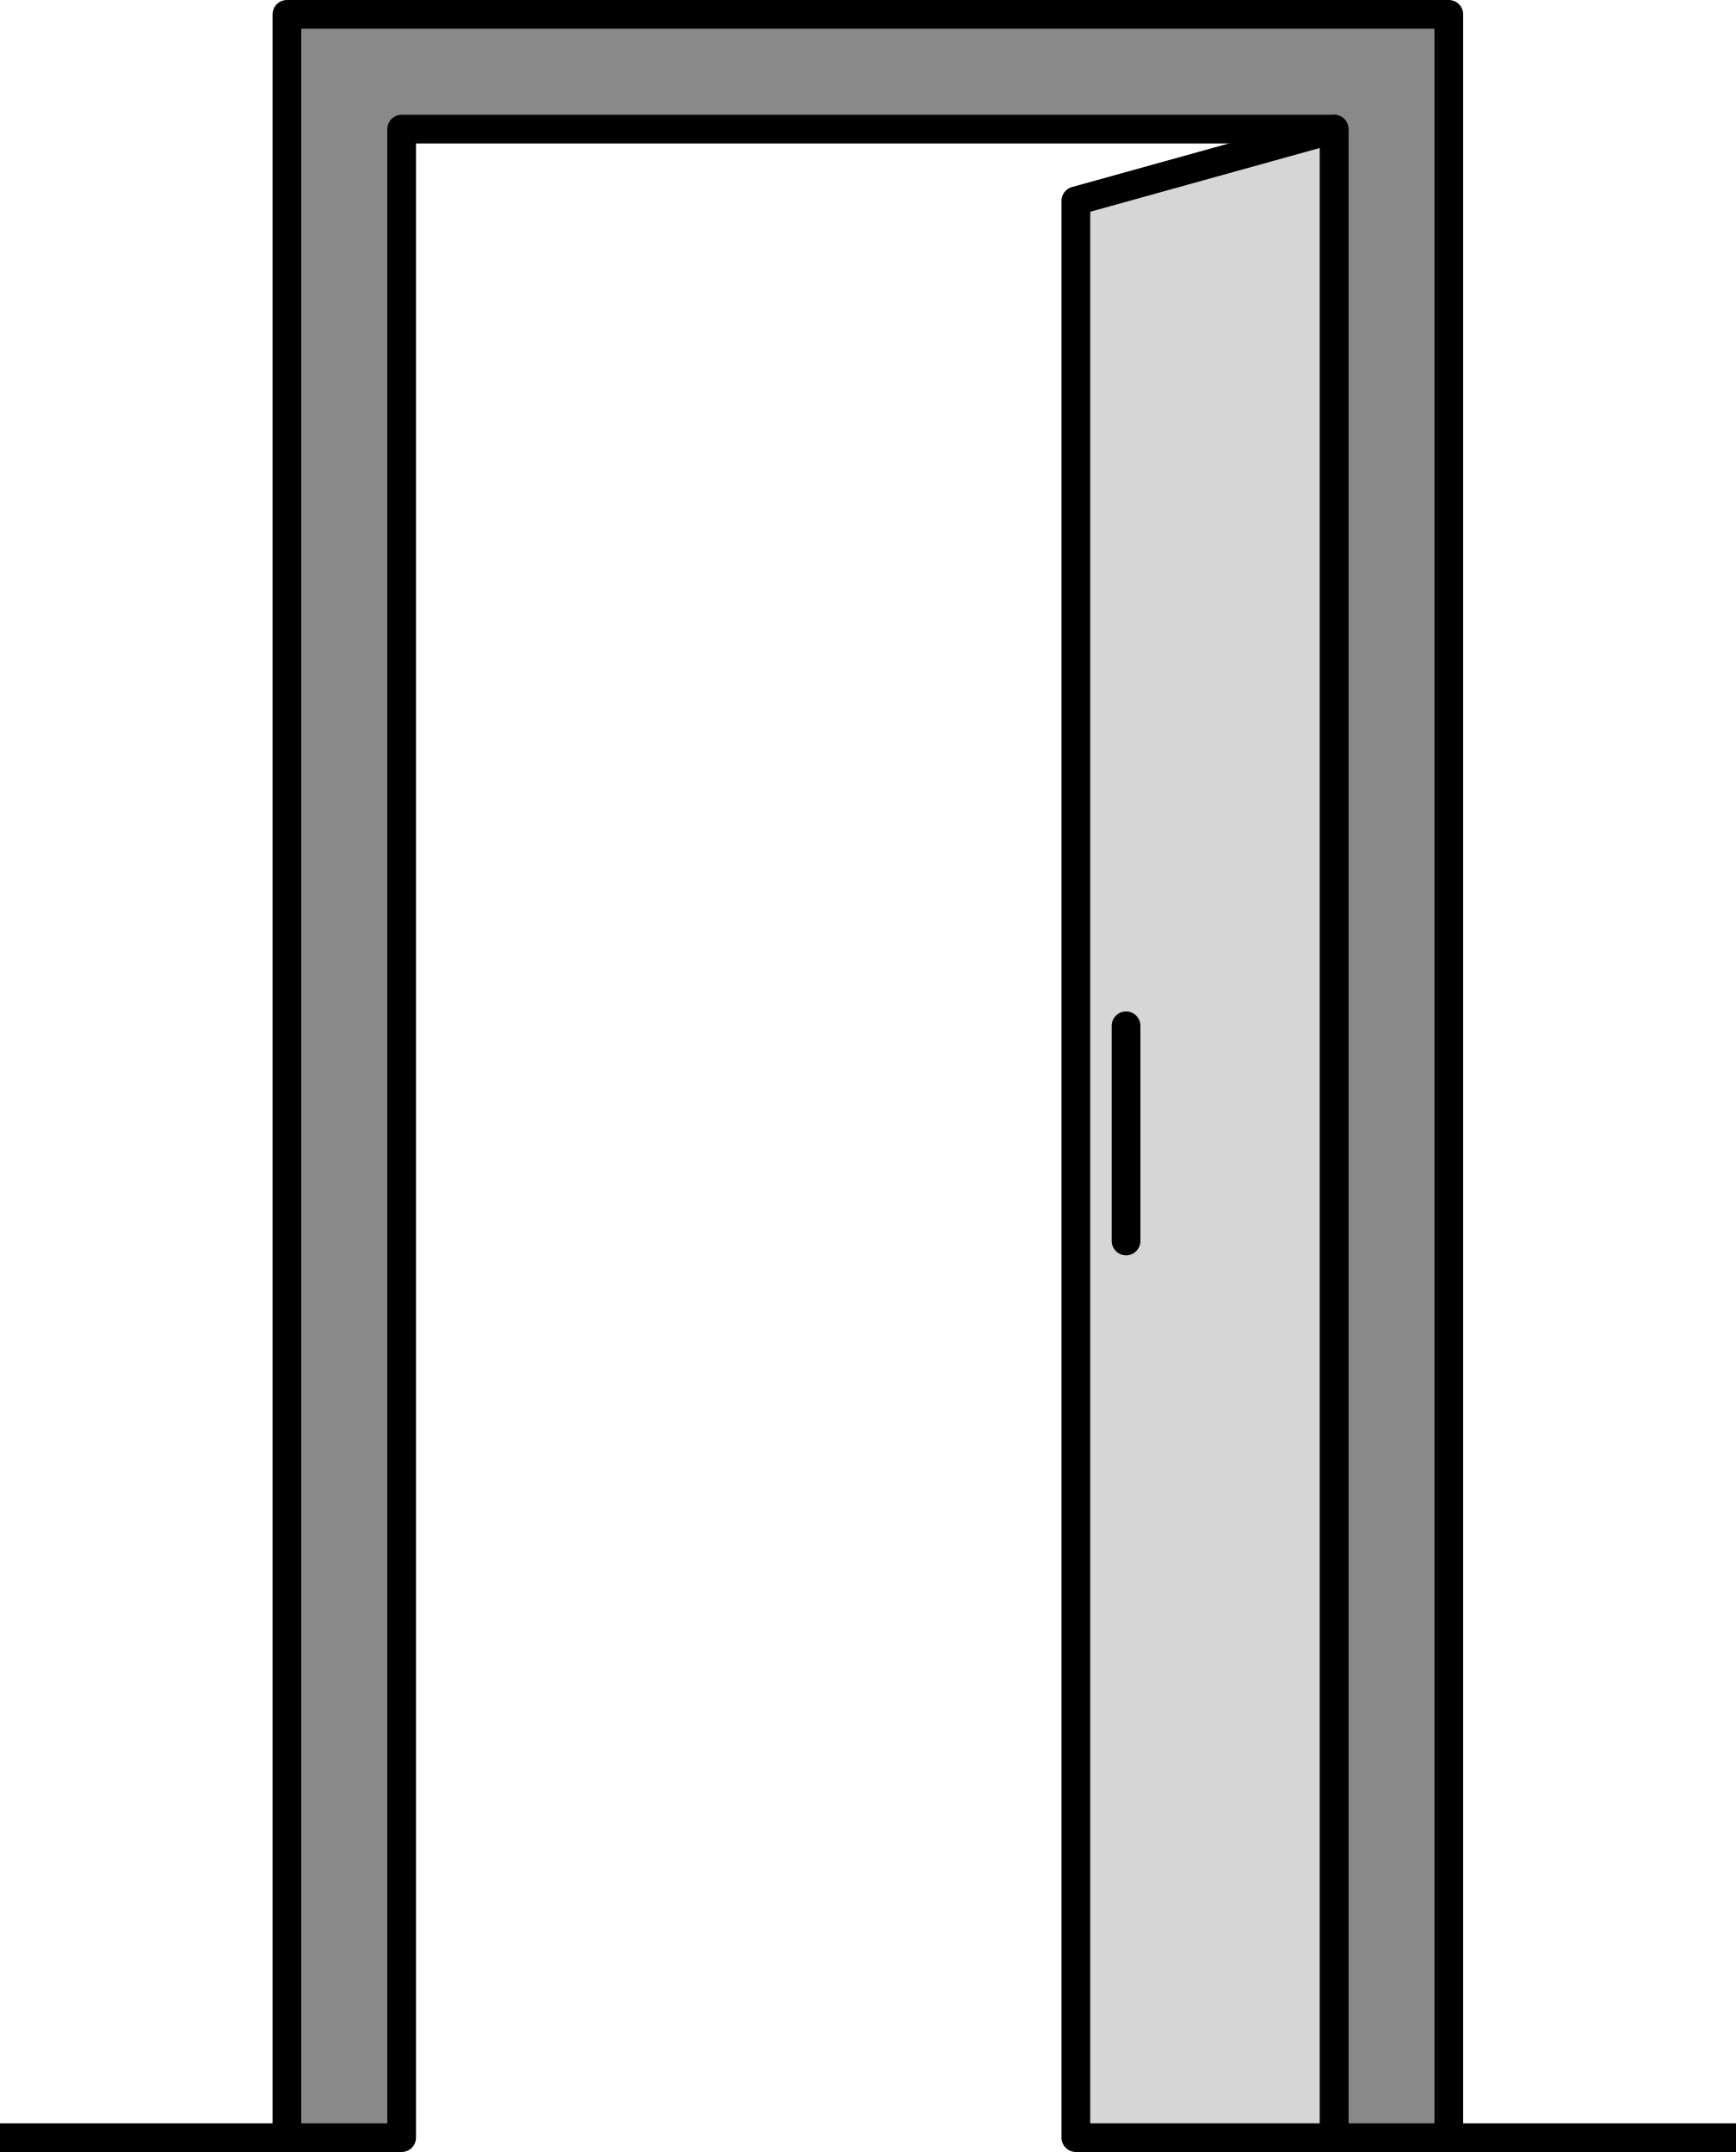
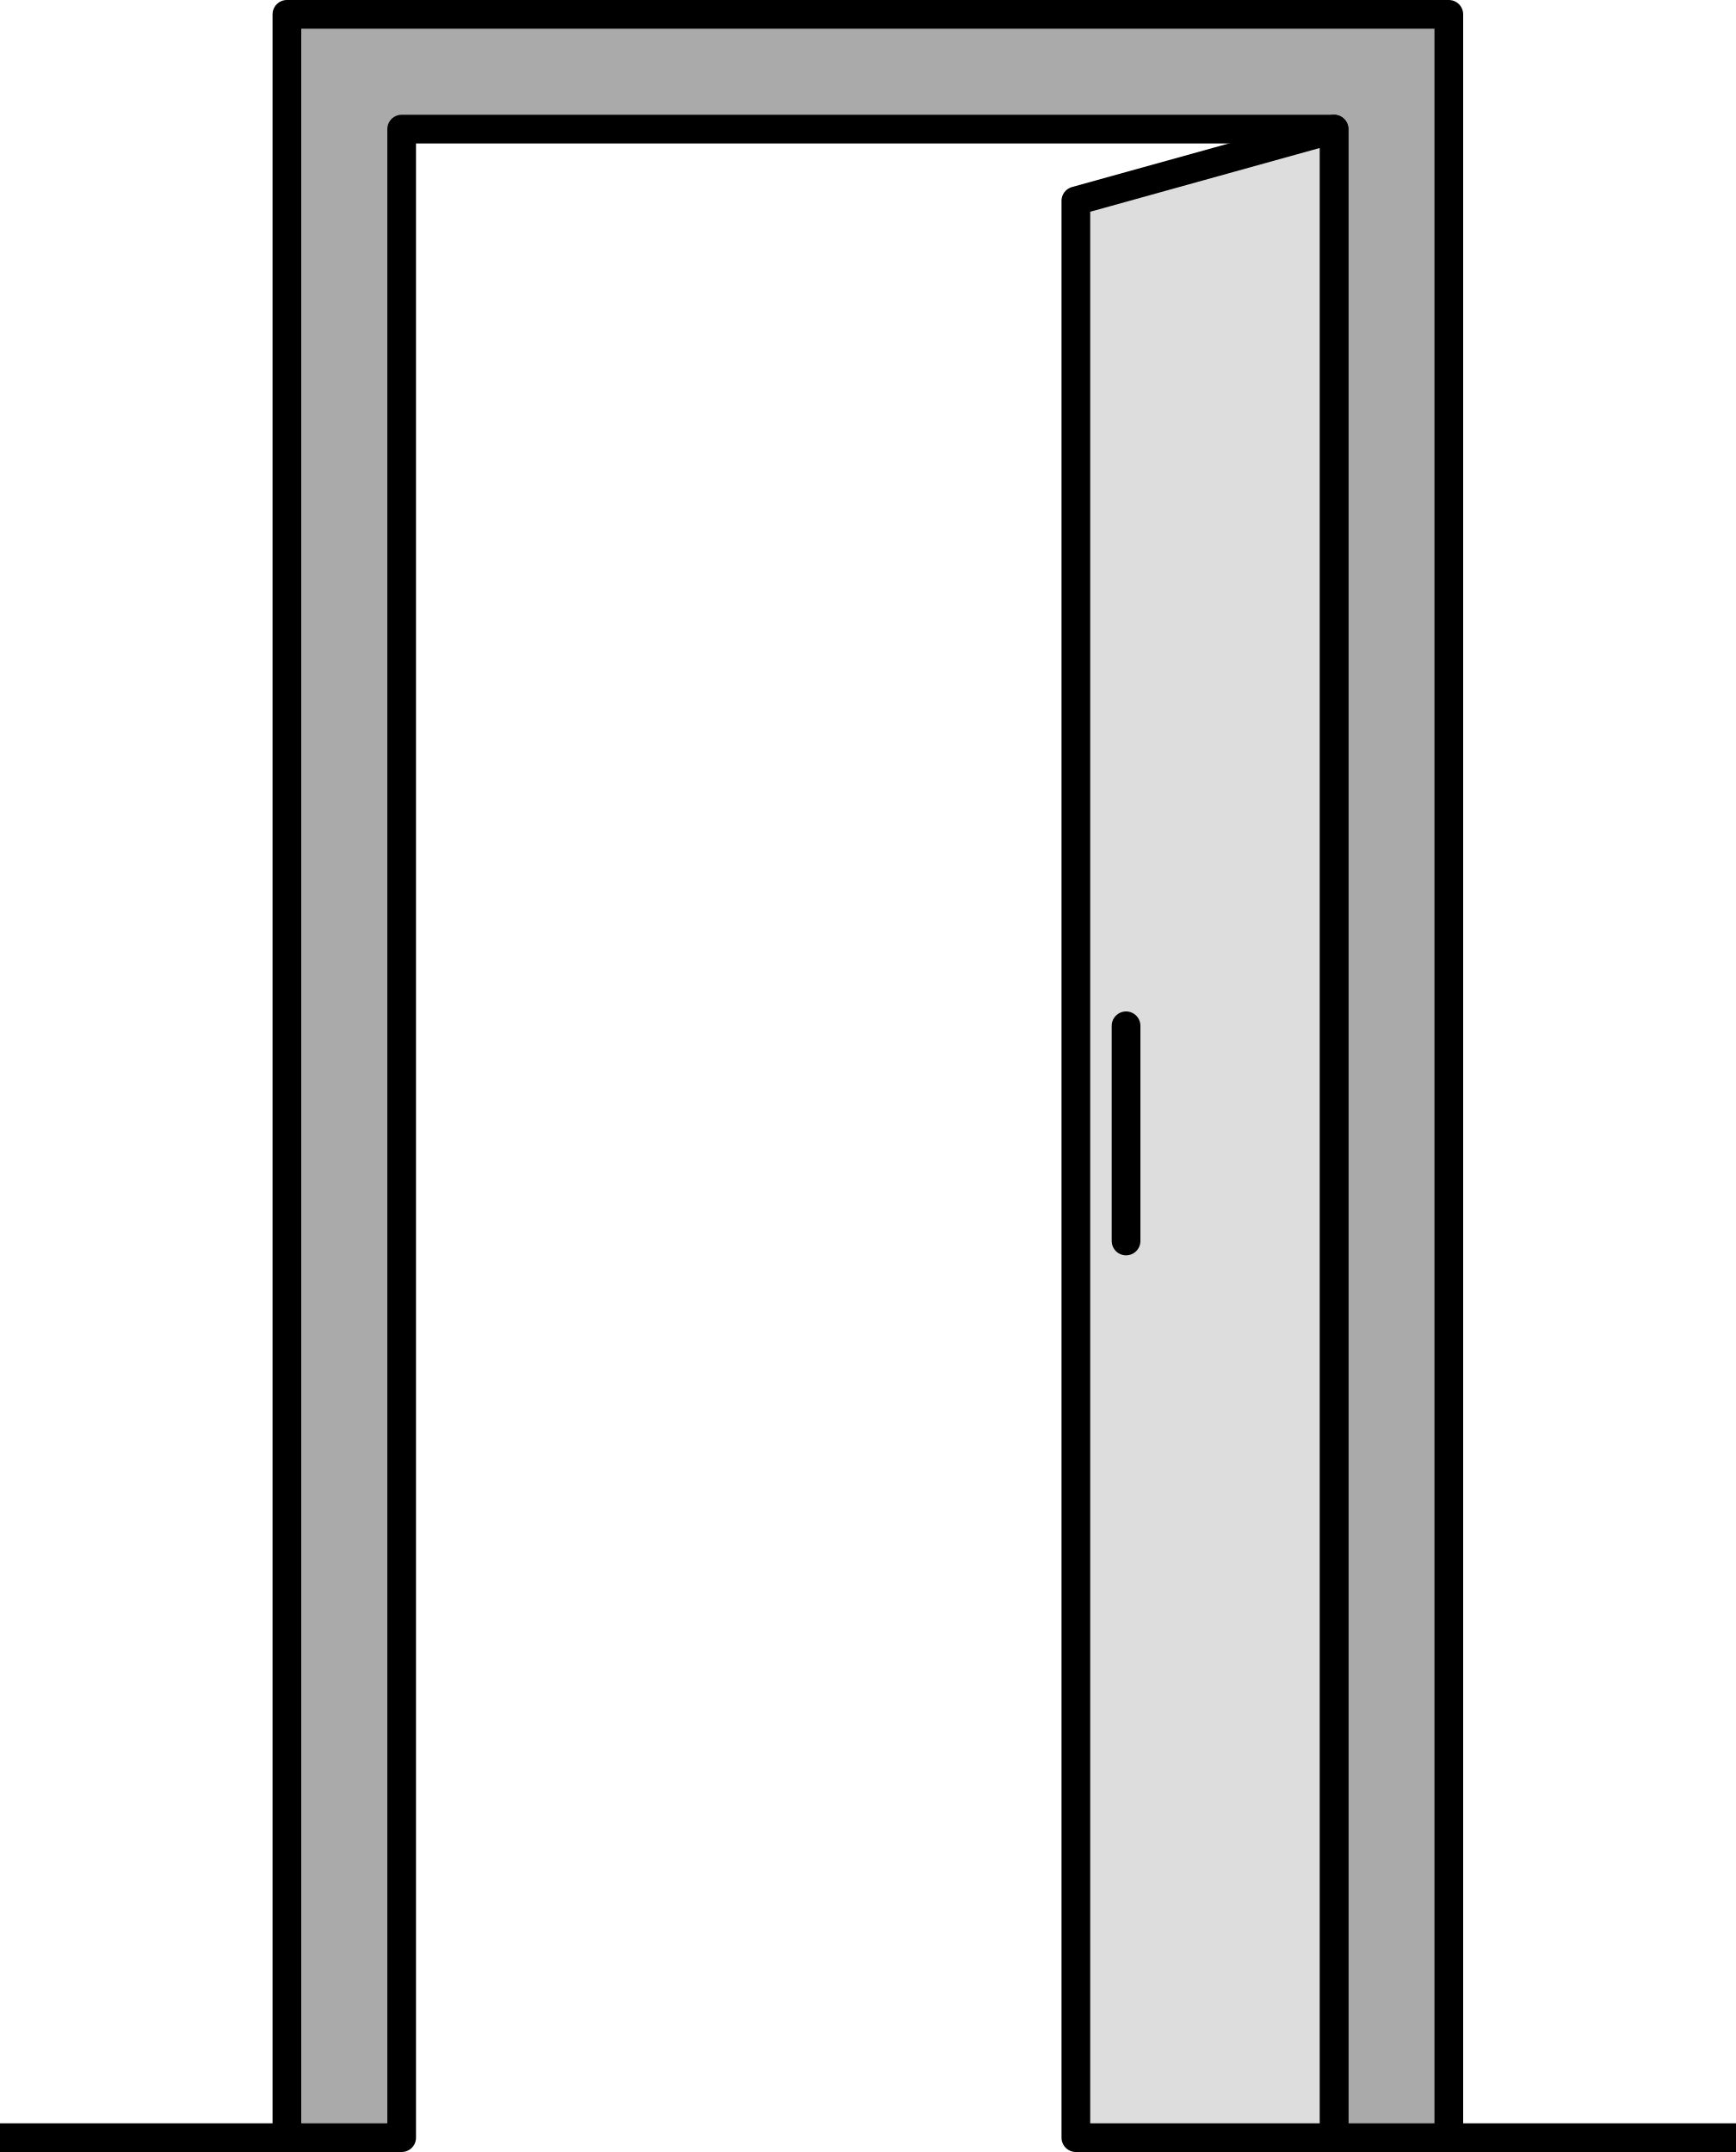
<svg xmlns="http://www.w3.org/2000/svg" baseProfile="full" height="300" style="stroke-width: 4; stroke: black; stroke-linecap: round; stroke-linejoin: round" version="1.1" width="242.0">
  <defs />
-   <path d="M 40.0 2 h 162 v 296 h -16 v -280 h -130 v 280 h -16 z" fill="#898989" />
+   <path d="M 40.0 2 h 162 v 296 h -16 v -280 h -130 v 280 h -16 z" fill="#aaa" />
  <g transform="translate(56.0,18)">
    <g transform="translate(94,0)">
-       <path d="M 0 10 L 36 0 v 280 h -36 z" fill="#d6d6d6" />
+       <path d="M 0 10 L 36 0 v 280 h -36 z" fill="#ddd" />
      <line x1="7" x2="7" y1="125.0" y2="155.0" />
    </g>
  </g>
  <line x1="0" x2="40" y1="298" y2="298" />
  <line x1="202.0" x2="242.0" y1="298" y2="298" />
</svg>
